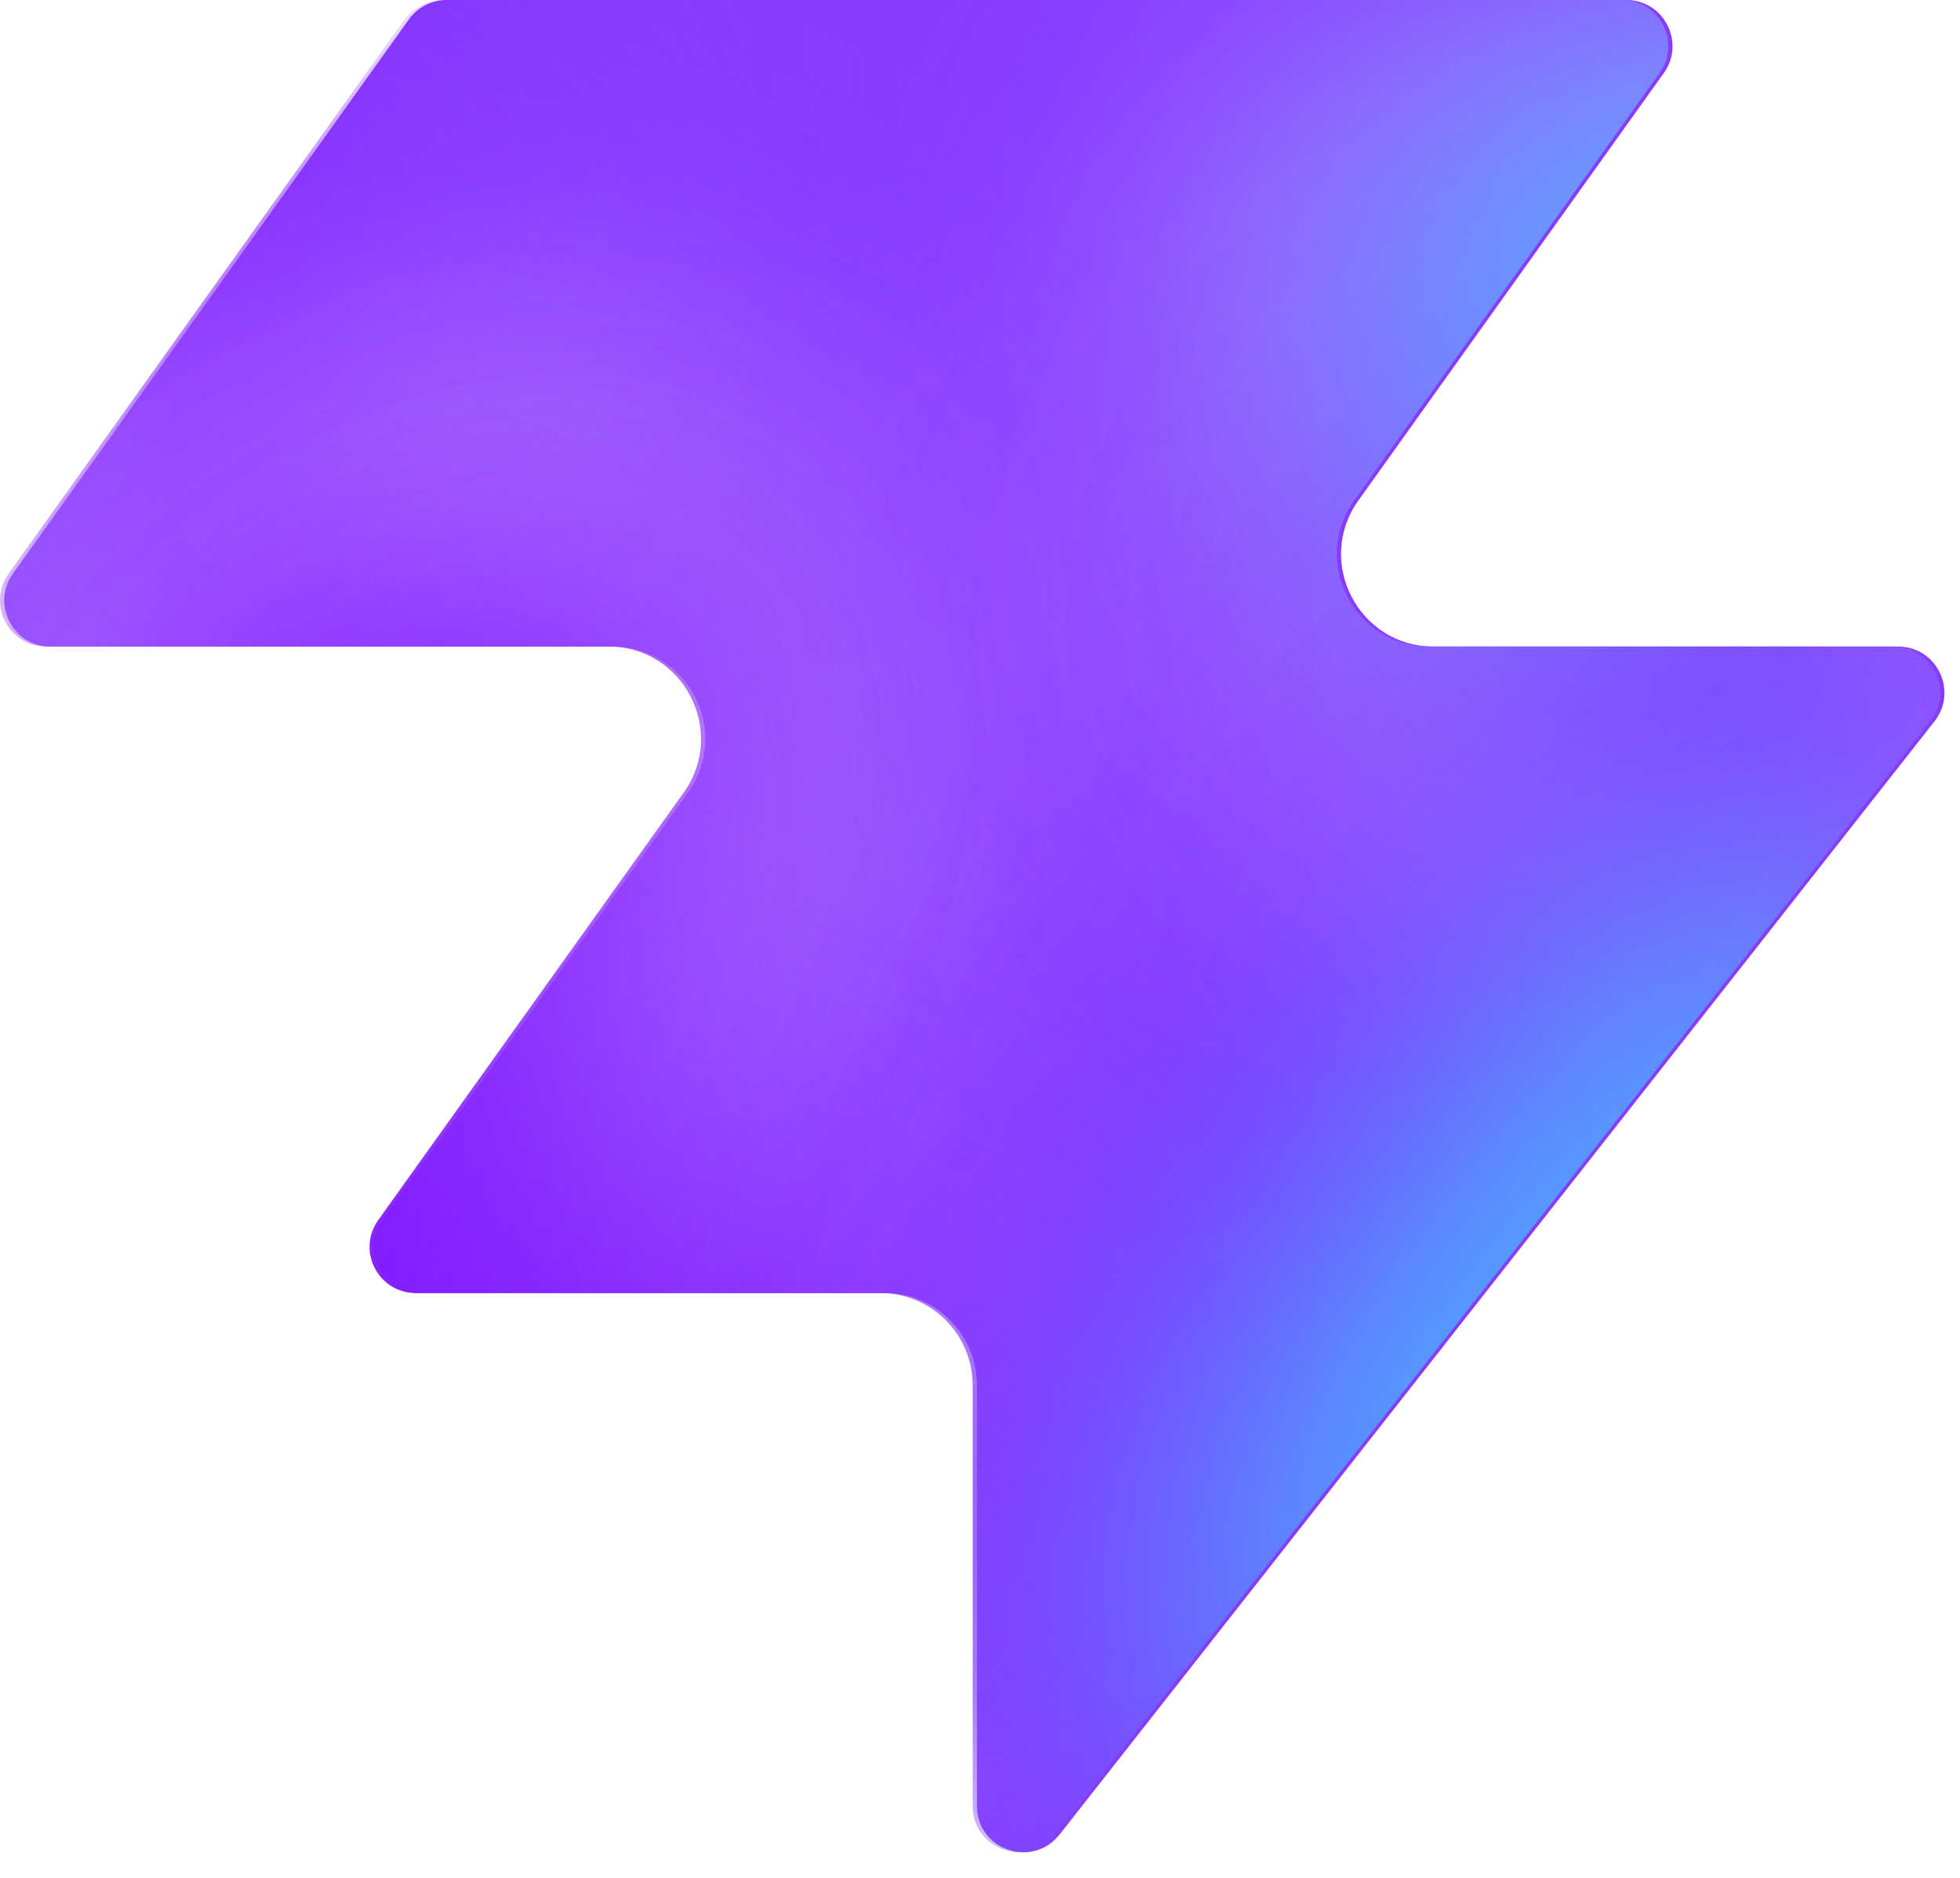
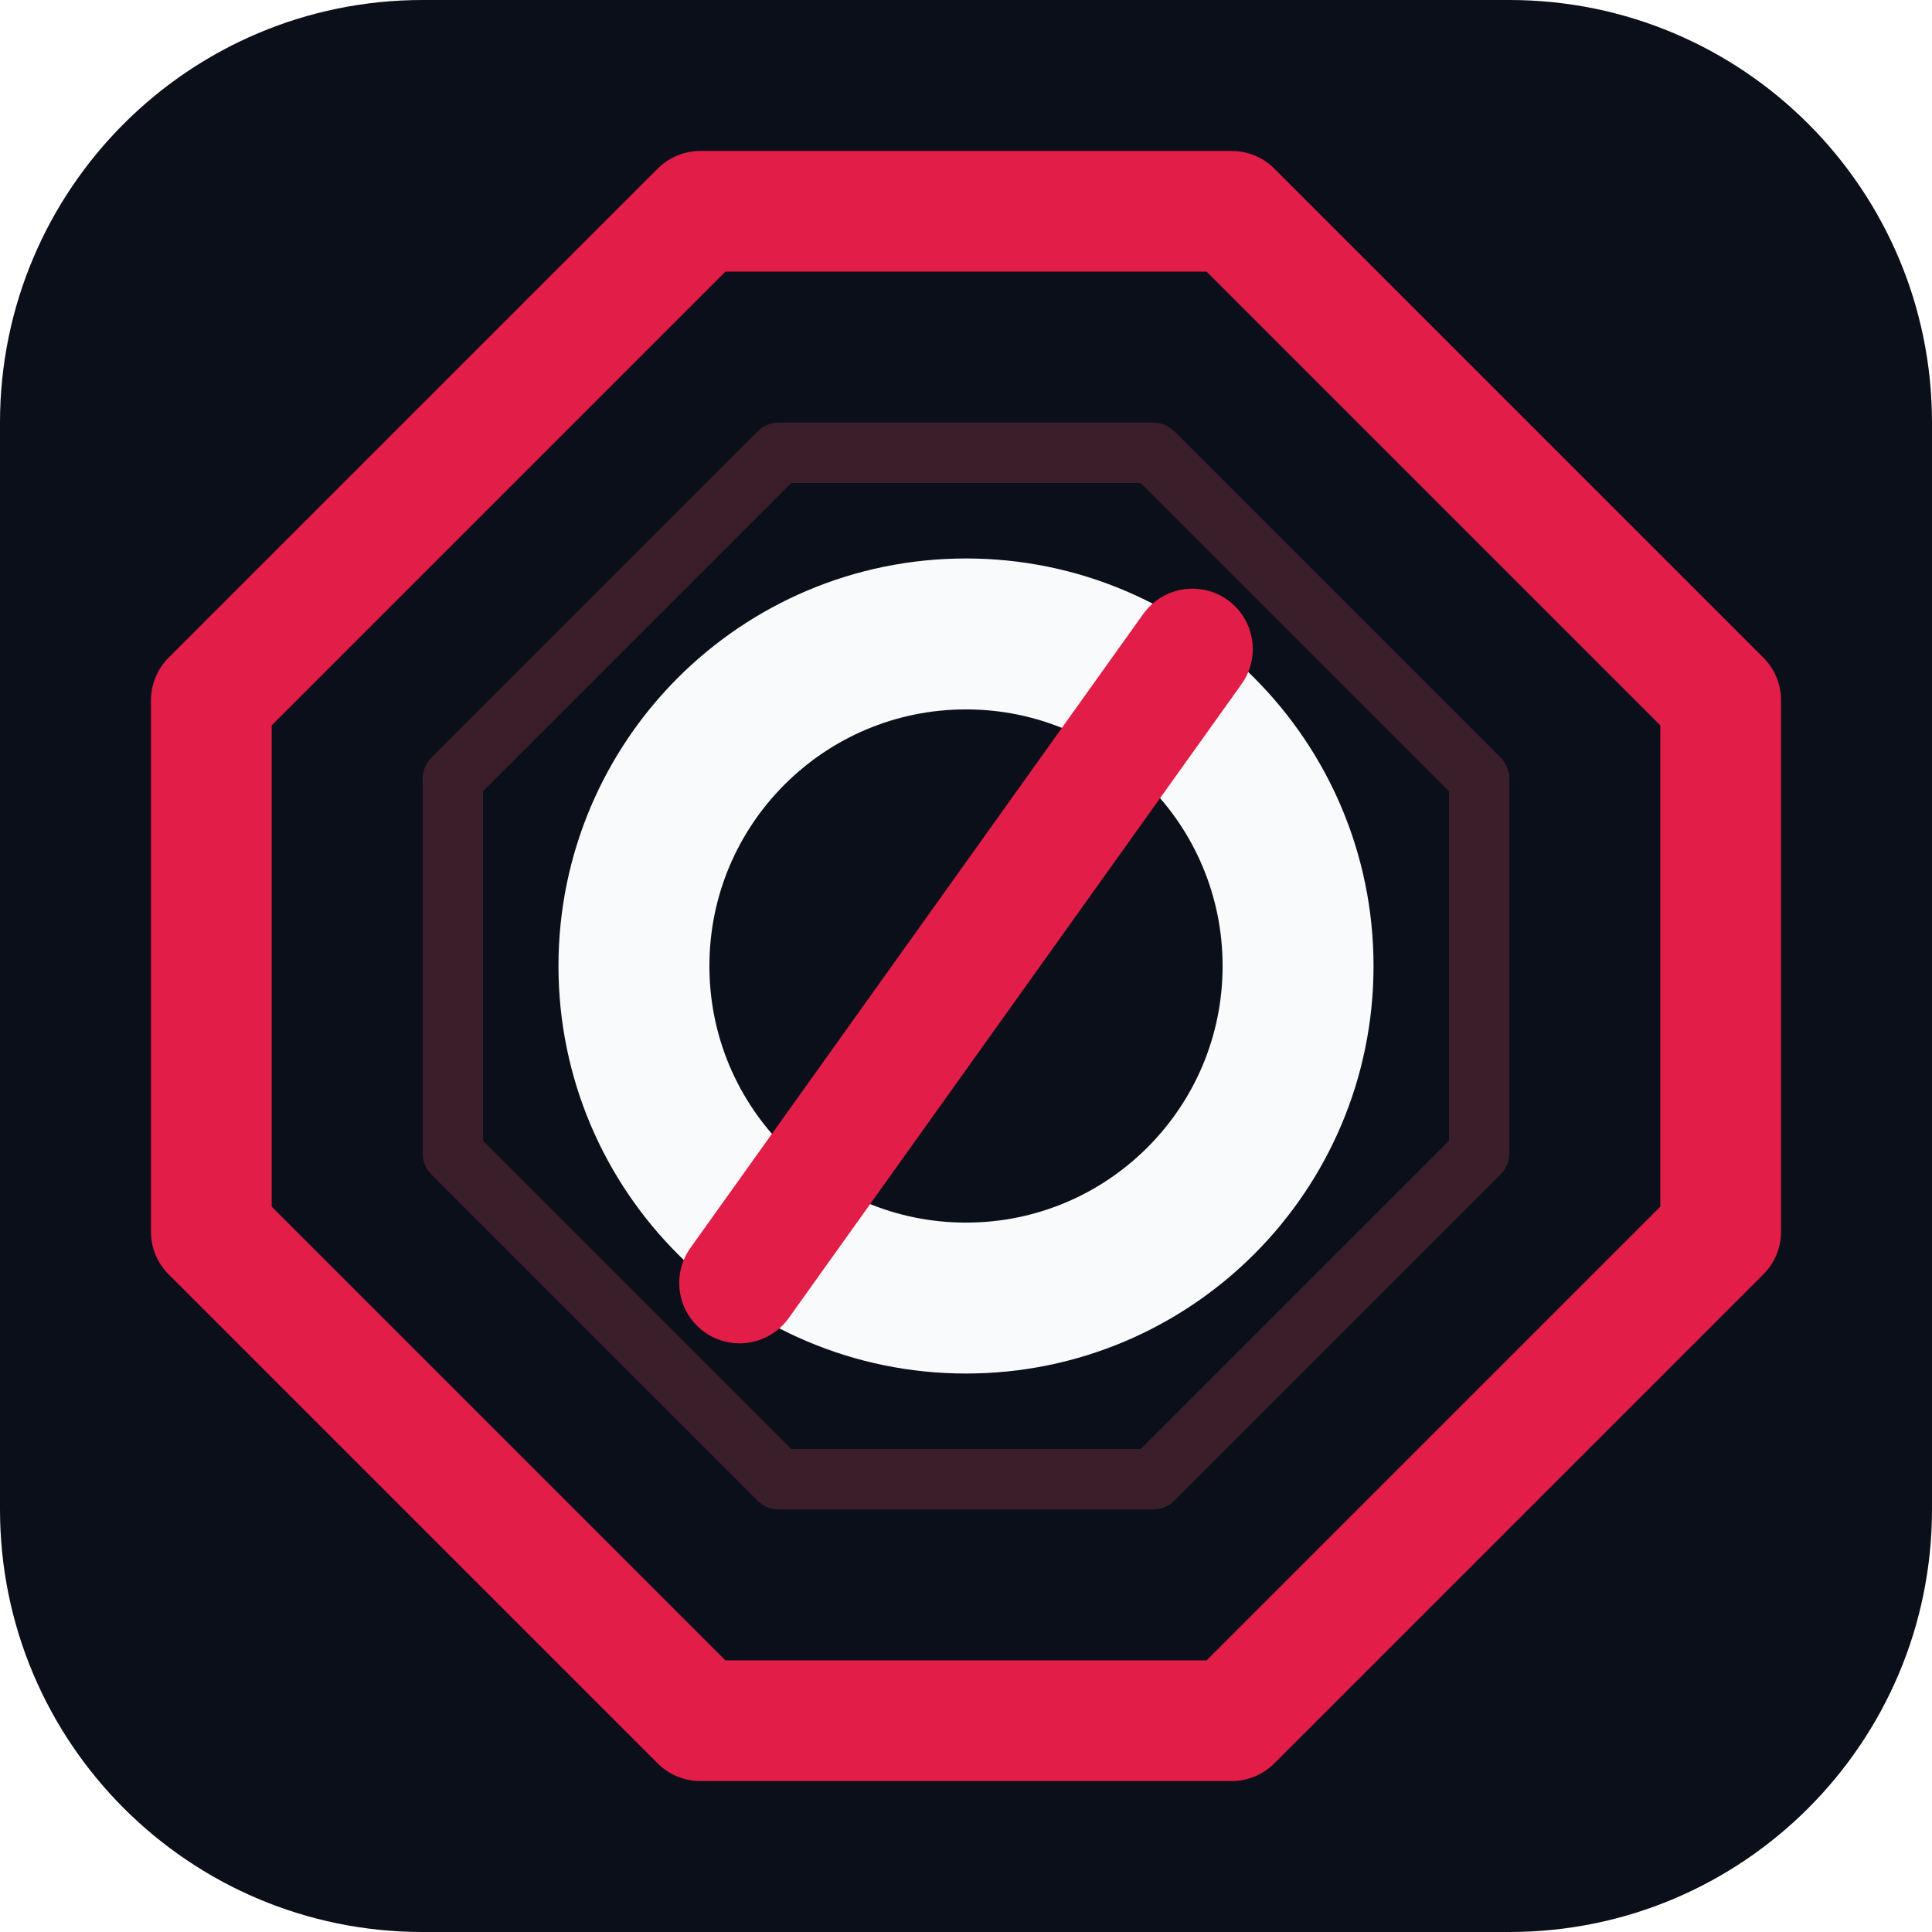
- <svg xmlns="http://www.w3.org/2000/svg" width="48" height="46" fill="none" viewBox="0 0 48 46">
-   <path fill="#863bff" d="M25.946 44.938c-.664.845-2.021.375-2.021-.698V33.937a2.26 2.26 0 0 0-2.262-2.262H10.287c-.92 0-1.456-1.04-.92-1.788l7.48-10.471c1.07-1.497 0-3.578-1.842-3.578H1.237c-.92 0-1.456-1.04-.92-1.788L10.013.474c.214-.297.556-.474.92-.474h28.894c.92 0 1.456 1.04.92 1.788l-7.48 10.471c-1.07 1.498 0 3.579 1.842 3.579h11.377c.943 0 1.473 1.088.89 1.83L25.947 44.94z" style="fill:#863bff;fill:color(display-p3 .525 .23 1);fill-opacity:1" />
-   <mask id="a" width="48" height="46" x="0" y="0" maskUnits="userSpaceOnUse" style="mask-type:alpha">
-     <path fill="#000" d="M25.842 44.938c-.664.844-2.021.375-2.021-.698V33.937a2.26 2.26 0 0 0-2.262-2.262H10.183c-.92 0-1.456-1.04-.92-1.788l7.48-10.471c1.07-1.498 0-3.579-1.842-3.579H1.133c-.92 0-1.456-1.04-.92-1.787L9.91.473c.214-.297.556-.474.92-.474h28.894c.92 0 1.456 1.04.92 1.788l-7.48 10.471c-1.07 1.498 0 3.578 1.842 3.578h11.377c.943 0 1.473 1.088.89 1.832L25.843 44.94z" style="fill:#000;fill-opacity:1" />
-   </mask>
-   <g mask="url(#a)">
-     <g filter="url(#b)">
-       <ellipse cx="5.508" cy="14.704" fill="#ede6ff" rx="5.508" ry="14.704" style="fill:#ede6ff;fill:color(display-p3 .927 .903 1);fill-opacity:1" transform="matrix(.00324 1 1 -.00324 -4.47 31.516)" />
-     </g>
-     <g filter="url(#c)">
-       <ellipse cx="10.399" cy="29.851" fill="#ede6ff" rx="10.399" ry="29.851" style="fill:#ede6ff;fill:color(display-p3 .927 .903 1);fill-opacity:1" transform="matrix(.00324 1 1 -.00324 -39.328 7.883)" />
-     </g>
-     <g filter="url(#d)">
-       <ellipse cx="5.508" cy="30.487" fill="#7e14ff" rx="5.508" ry="30.487" style="fill:#7e14ff;fill:color(display-p3 .492 .077 1);fill-opacity:1" transform="rotate(89.814 -25.913 -14.639)scale(1 -1)" />
-     </g>
-     <g filter="url(#e)">
-       <ellipse cx="5.508" cy="30.599" fill="#7e14ff" rx="5.508" ry="30.599" style="fill:#7e14ff;fill:color(display-p3 .492 .077 1);fill-opacity:1" transform="rotate(89.814 -32.644 -3.334)scale(1 -1)" />
-     </g>
-     <g filter="url(#f)">
-       <ellipse cx="5.508" cy="30.599" fill="#7e14ff" rx="5.508" ry="30.599" style="fill:#7e14ff;fill:color(display-p3 .492 .077 1);fill-opacity:1" transform="matrix(.00324 1 1 -.00324 -34.34 30.47)" />
-     </g>
-     <g filter="url(#g)">
-       <ellipse cx="14.072" cy="22.078" fill="#ede6ff" rx="14.072" ry="22.078" style="fill:#ede6ff;fill:color(display-p3 .927 .903 1);fill-opacity:1" transform="rotate(93.35 24.506 48.493)scale(-1 1)" />
-     </g>
-     <g filter="url(#h)">
-       <ellipse cx="3.47" cy="21.501" fill="#7e14ff" rx="3.47" ry="21.501" style="fill:#7e14ff;fill:color(display-p3 .492 .077 1);fill-opacity:1" transform="rotate(89.009 28.708 47.59)scale(-1 1)" />
-     </g>
-     <g filter="url(#i)">
-       <ellipse cx="3.47" cy="21.501" fill="#7e14ff" rx="3.47" ry="21.501" style="fill:#7e14ff;fill:color(display-p3 .492 .077 1);fill-opacity:1" transform="rotate(89.009 28.708 47.59)scale(-1 1)" />
-     </g>
-     <g filter="url(#j)">
-       <ellipse cx=".387" cy="8.972" fill="#7e14ff" rx="4.407" ry="29.108" style="fill:#7e14ff;fill:color(display-p3 .492 .077 1);fill-opacity:1" transform="rotate(39.51 .387 8.972)" />
-     </g>
-     <g filter="url(#k)">
-       <ellipse cx="47.523" cy="-6.092" fill="#7e14ff" rx="4.407" ry="29.108" style="fill:#7e14ff;fill:color(display-p3 .492 .077 1);fill-opacity:1" transform="rotate(37.892 47.523 -6.092)" />
-     </g>
-     <g filter="url(#l)">
-       <ellipse cx="41.412" cy="6.333" fill="#47bfff" rx="5.971" ry="9.665" style="fill:#47bfff;fill:color(display-p3 .28 .748 1);fill-opacity:1" transform="rotate(37.892 41.412 6.333)" />
-     </g>
-     <g filter="url(#m)">
-       <ellipse cx="-1.879" cy="38.332" fill="#7e14ff" rx="4.407" ry="29.108" style="fill:#7e14ff;fill:color(display-p3 .492 .077 1);fill-opacity:1" transform="rotate(37.892 -1.88 38.332)" />
-     </g>
-     <g filter="url(#n)">
-       <ellipse cx="-1.879" cy="38.332" fill="#7e14ff" rx="4.407" ry="29.108" style="fill:#7e14ff;fill:color(display-p3 .492 .077 1);fill-opacity:1" transform="rotate(37.892 -1.88 38.332)" />
-     </g>
-     <g filter="url(#o)">
-       <ellipse cx="35.651" cy="29.907" fill="#7e14ff" rx="4.407" ry="29.108" style="fill:#7e14ff;fill:color(display-p3 .492 .077 1);fill-opacity:1" transform="rotate(37.892 35.651 29.907)" />
-     </g>
-     <g filter="url(#p)">
-       <ellipse cx="38.418" cy="32.4" fill="#47bfff" rx="5.971" ry="15.297" style="fill:#47bfff;fill:color(display-p3 .28 .748 1);fill-opacity:1" transform="rotate(37.892 38.418 32.4)" />
-     </g>
-   </g>
-   <defs>
-     <filter id="b" width="60.045" height="41.654" x="-19.77" y="16.149" color-interpolation-filters="sRGB" filterUnits="userSpaceOnUse">
-       <feFlood flood-opacity="0" result="BackgroundImageFix" />
-       <feBlend in="SourceGraphic" in2="BackgroundImageFix" result="shape" />
-       <feGaussianBlur result="effect1_foregroundBlur_2002_17158" stdDeviation="7.659" />
-     </filter>
-     <filter id="c" width="90.34" height="51.437" x="-54.613" y="-7.533" color-interpolation-filters="sRGB" filterUnits="userSpaceOnUse">
-       <feFlood flood-opacity="0" result="BackgroundImageFix" />
-       <feBlend in="SourceGraphic" in2="BackgroundImageFix" result="shape" />
-       <feGaussianBlur result="effect1_foregroundBlur_2002_17158" stdDeviation="7.659" />
-     </filter>
-     <filter id="d" width="79.355" height="29.4" x="-49.64" y="2.03" color-interpolation-filters="sRGB" filterUnits="userSpaceOnUse">
-       <feFlood flood-opacity="0" result="BackgroundImageFix" />
-       <feBlend in="SourceGraphic" in2="BackgroundImageFix" result="shape" />
-       <feGaussianBlur result="effect1_foregroundBlur_2002_17158" stdDeviation="4.596" />
-     </filter>
-     <filter id="e" width="79.579" height="29.4" x="-45.045" y="20.029" color-interpolation-filters="sRGB" filterUnits="userSpaceOnUse">
-       <feFlood flood-opacity="0" result="BackgroundImageFix" />
-       <feBlend in="SourceGraphic" in2="BackgroundImageFix" result="shape" />
-       <feGaussianBlur result="effect1_foregroundBlur_2002_17158" stdDeviation="4.596" />
-     </filter>
-     <filter id="f" width="79.579" height="29.4" x="-43.513" y="21.178" color-interpolation-filters="sRGB" filterUnits="userSpaceOnUse">
-       <feFlood flood-opacity="0" result="BackgroundImageFix" />
-       <feBlend in="SourceGraphic" in2="BackgroundImageFix" result="shape" />
-       <feGaussianBlur result="effect1_foregroundBlur_2002_17158" stdDeviation="4.596" />
-     </filter>
-     <filter id="g" width="74.749" height="58.852" x="15.756" y="-17.901" color-interpolation-filters="sRGB" filterUnits="userSpaceOnUse">
-       <feFlood flood-opacity="0" result="BackgroundImageFix" />
-       <feBlend in="SourceGraphic" in2="BackgroundImageFix" result="shape" />
-       <feGaussianBlur result="effect1_foregroundBlur_2002_17158" stdDeviation="7.659" />
-     </filter>
-     <filter id="h" width="61.377" height="25.362" x="23.548" y="2.284" color-interpolation-filters="sRGB" filterUnits="userSpaceOnUse">
-       <feFlood flood-opacity="0" result="BackgroundImageFix" />
-       <feBlend in="SourceGraphic" in2="BackgroundImageFix" result="shape" />
-       <feGaussianBlur result="effect1_foregroundBlur_2002_17158" stdDeviation="4.596" />
-     </filter>
-     <filter id="i" width="61.377" height="25.362" x="23.548" y="2.284" color-interpolation-filters="sRGB" filterUnits="userSpaceOnUse">
-       <feFlood flood-opacity="0" result="BackgroundImageFix" />
-       <feBlend in="SourceGraphic" in2="BackgroundImageFix" result="shape" />
-       <feGaussianBlur result="effect1_foregroundBlur_2002_17158" stdDeviation="4.596" />
-     </filter>
-     <filter id="j" width="56.045" height="63.649" x="-27.636" y="-22.853" color-interpolation-filters="sRGB" filterUnits="userSpaceOnUse">
-       <feFlood flood-opacity="0" result="BackgroundImageFix" />
-       <feBlend in="SourceGraphic" in2="BackgroundImageFix" result="shape" />
-       <feGaussianBlur result="effect1_foregroundBlur_2002_17158" stdDeviation="4.596" />
-     </filter>
-     <filter id="k" width="54.814" height="64.646" x="20.116" y="-38.415" color-interpolation-filters="sRGB" filterUnits="userSpaceOnUse">
-       <feFlood flood-opacity="0" result="BackgroundImageFix" />
-       <feBlend in="SourceGraphic" in2="BackgroundImageFix" result="shape" />
-       <feGaussianBlur result="effect1_foregroundBlur_2002_17158" stdDeviation="4.596" />
-     </filter>
-     <filter id="l" width="33.541" height="35.313" x="24.641" y="-11.323" color-interpolation-filters="sRGB" filterUnits="userSpaceOnUse">
-       <feFlood flood-opacity="0" result="BackgroundImageFix" />
-       <feBlend in="SourceGraphic" in2="BackgroundImageFix" result="shape" />
-       <feGaussianBlur result="effect1_foregroundBlur_2002_17158" stdDeviation="4.596" />
-     </filter>
-     <filter id="m" width="54.814" height="64.646" x="-29.286" y="6.009" color-interpolation-filters="sRGB" filterUnits="userSpaceOnUse">
-       <feFlood flood-opacity="0" result="BackgroundImageFix" />
-       <feBlend in="SourceGraphic" in2="BackgroundImageFix" result="shape" />
-       <feGaussianBlur result="effect1_foregroundBlur_2002_17158" stdDeviation="4.596" />
-     </filter>
-     <filter id="n" width="54.814" height="64.646" x="-29.286" y="6.009" color-interpolation-filters="sRGB" filterUnits="userSpaceOnUse">
-       <feFlood flood-opacity="0" result="BackgroundImageFix" />
-       <feBlend in="SourceGraphic" in2="BackgroundImageFix" result="shape" />
-       <feGaussianBlur result="effect1_foregroundBlur_2002_17158" stdDeviation="4.596" />
-     </filter>
-     <filter id="o" width="54.814" height="64.646" x="8.244" y="-2.416" color-interpolation-filters="sRGB" filterUnits="userSpaceOnUse">
-       <feFlood flood-opacity="0" result="BackgroundImageFix" />
-       <feBlend in="SourceGraphic" in2="BackgroundImageFix" result="shape" />
-       <feGaussianBlur result="effect1_foregroundBlur_2002_17158" stdDeviation="4.596" />
-     </filter>
-     <filter id="p" width="39.409" height="43.623" x="18.713" y="10.588" color-interpolation-filters="sRGB" filterUnits="userSpaceOnUse">
-       <feFlood flood-opacity="0" result="BackgroundImageFix" />
-       <feBlend in="SourceGraphic" in2="BackgroundImageFix" result="shape" />
-       <feGaussianBlur result="effect1_foregroundBlur_2002_17158" stdDeviation="4.596" />
-     </filter>
-   </defs>
+ <svg xmlns="http://www.w3.org/2000/svg" width="64" height="64" viewBox="0 0 64 64" fill="none">
+   <rect width="64" height="64" rx="14" fill="#0B0F19" />
+   <path d="M23.2 7H40.8L57 23.2V40.8L40.8 57H23.2L7 40.8V23.2L23.2 7Z" stroke="#E11D48" stroke-width="4" stroke-linejoin="round" />
+   <path d="M25.8 15H38.2L49 25.8V38.2L38.2 49H25.8L15 38.2V25.8L25.8 15Z" stroke="#3A1F2A" stroke-width="2" stroke-linejoin="round" />
+   <circle cx="32" cy="32" r="11" stroke="#F8FAFC" stroke-width="5" />
+   <path d="M39.5 21.5L24.5 42.5" stroke="#E11D48" stroke-width="4" stroke-linecap="round" />
</svg>
